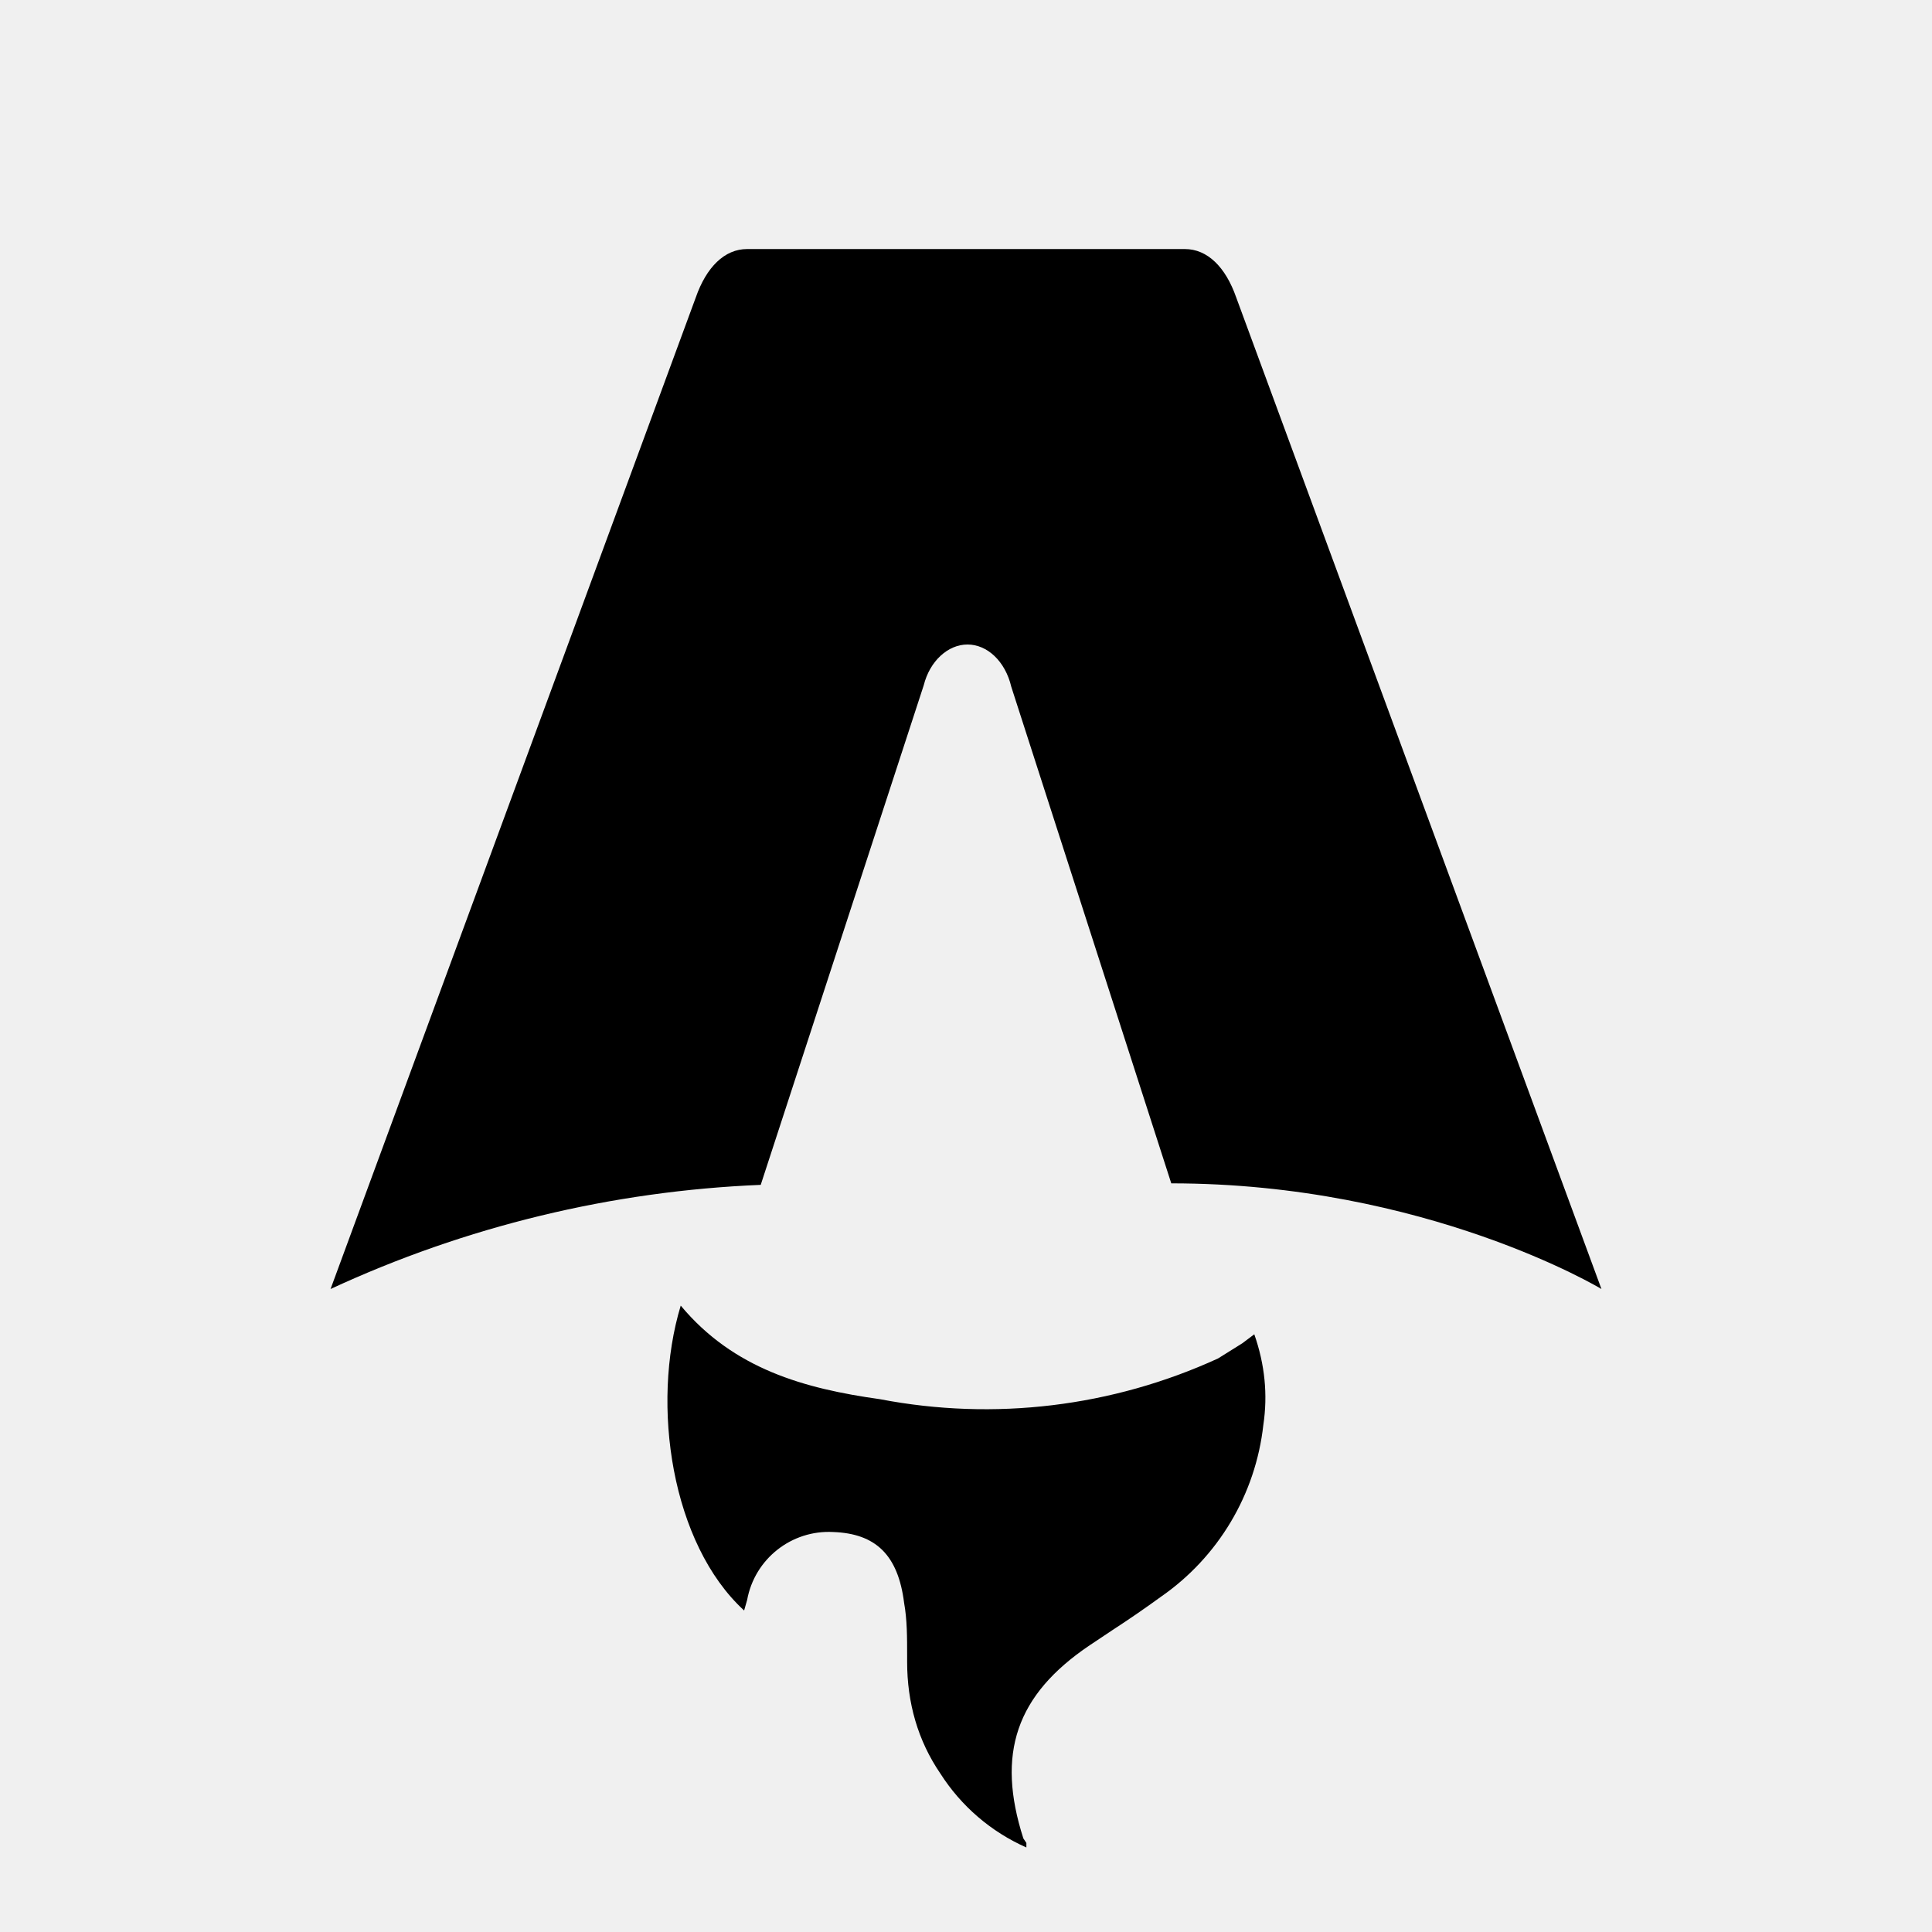
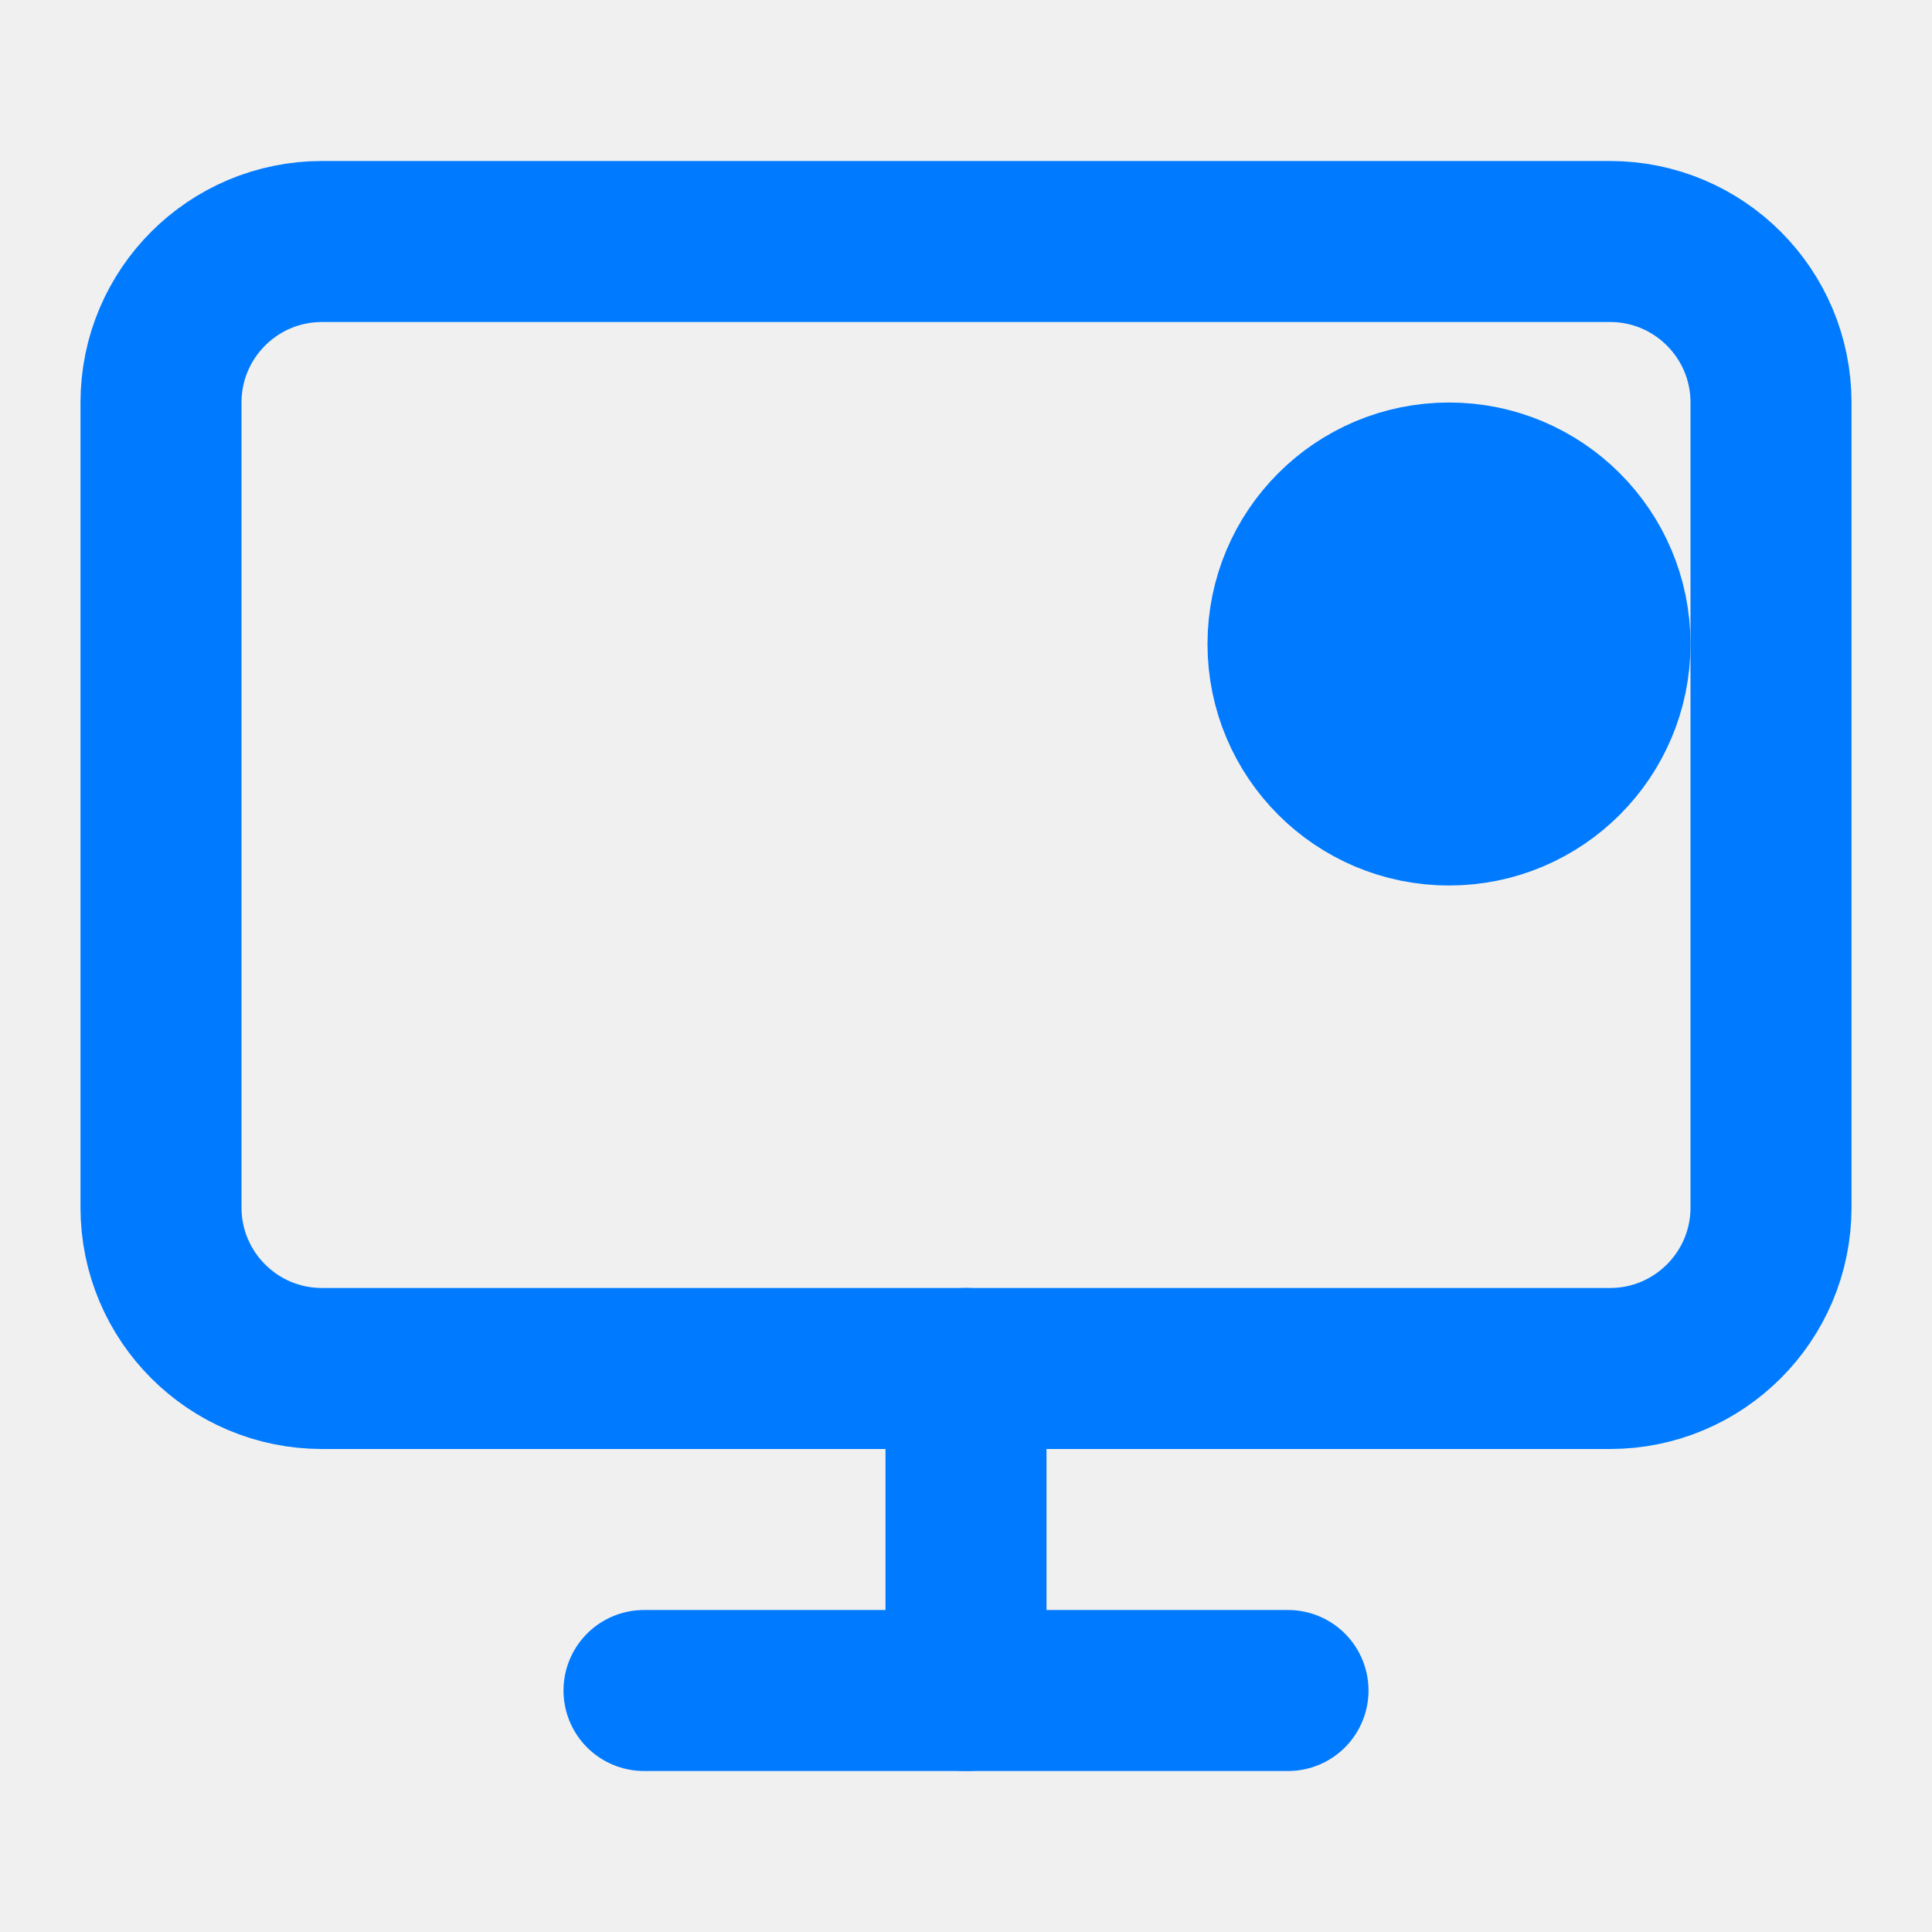
- <svg xmlns="http://www.w3.org/2000/svg" fill="none" viewBox="0 0 128 128">
-   <path d="M50.4 78.5a75.1 75.1 0 0 0-28.5 6.9l24.2-65.7c.7-2 1.9-3.2 3.4-3.2h29c1.5 0 2.7 1.2 3.4 3.2l24.2 65.7s-11.6-7-28.5-7L67 45.5c-.4-1.7-1.6-2.8-2.9-2.8-1.3 0-2.5 1.1-2.9 2.7L50.4 78.5Zm-1.1 28.2Zm-4.2-20.2c-2 6.6-.6 15.8 4.2 20.2a17.5 17.5 0 0 1 .2-.7 5.5 5.5 0 0 1 5.7-4.5c2.8.1 4.3 1.5 4.7 4.7.2 1.1.2 2.3.2 3.5v.4c0 2.7.7 5.2 2.2 7.4a13 13 0 0 0 5.7 4.9v-.3l-.2-.3c-1.8-5.6-.5-9.5 4.4-12.8l1.5-1a73 73 0 0 0 3.2-2.2 16 16 0 0 0 6.8-11.4c.3-2 .1-4-.6-6l-.8.6-1.6 1a37 37 0 0 1-22.4 2.7c-5-.7-9.7-2-13.2-6.2Z" />
-   <style>
-         path { fill: #000; }
-         @media (prefers-color-scheme: dark) {
-             path { fill: #FFF; }
-         }
-     </style>
+ <svg xmlns="http://www.w3.org/2000/svg" width="32" height="32" viewBox="0 0 24 24" fill="none" stroke="#007aff" stroke-width="2" stroke-linecap="round" stroke-linejoin="round">
+   <rect x="2" y="3" width="20" height="14" rx="2" ry="2" />
+   <line x1="8" y1="21" x2="16" y2="21" />
+   <line x1="12" y1="17" x2="12" y2="21" />
+   <circle cx="18" cy="8" r="2" fill="#007aff" />
</svg>
